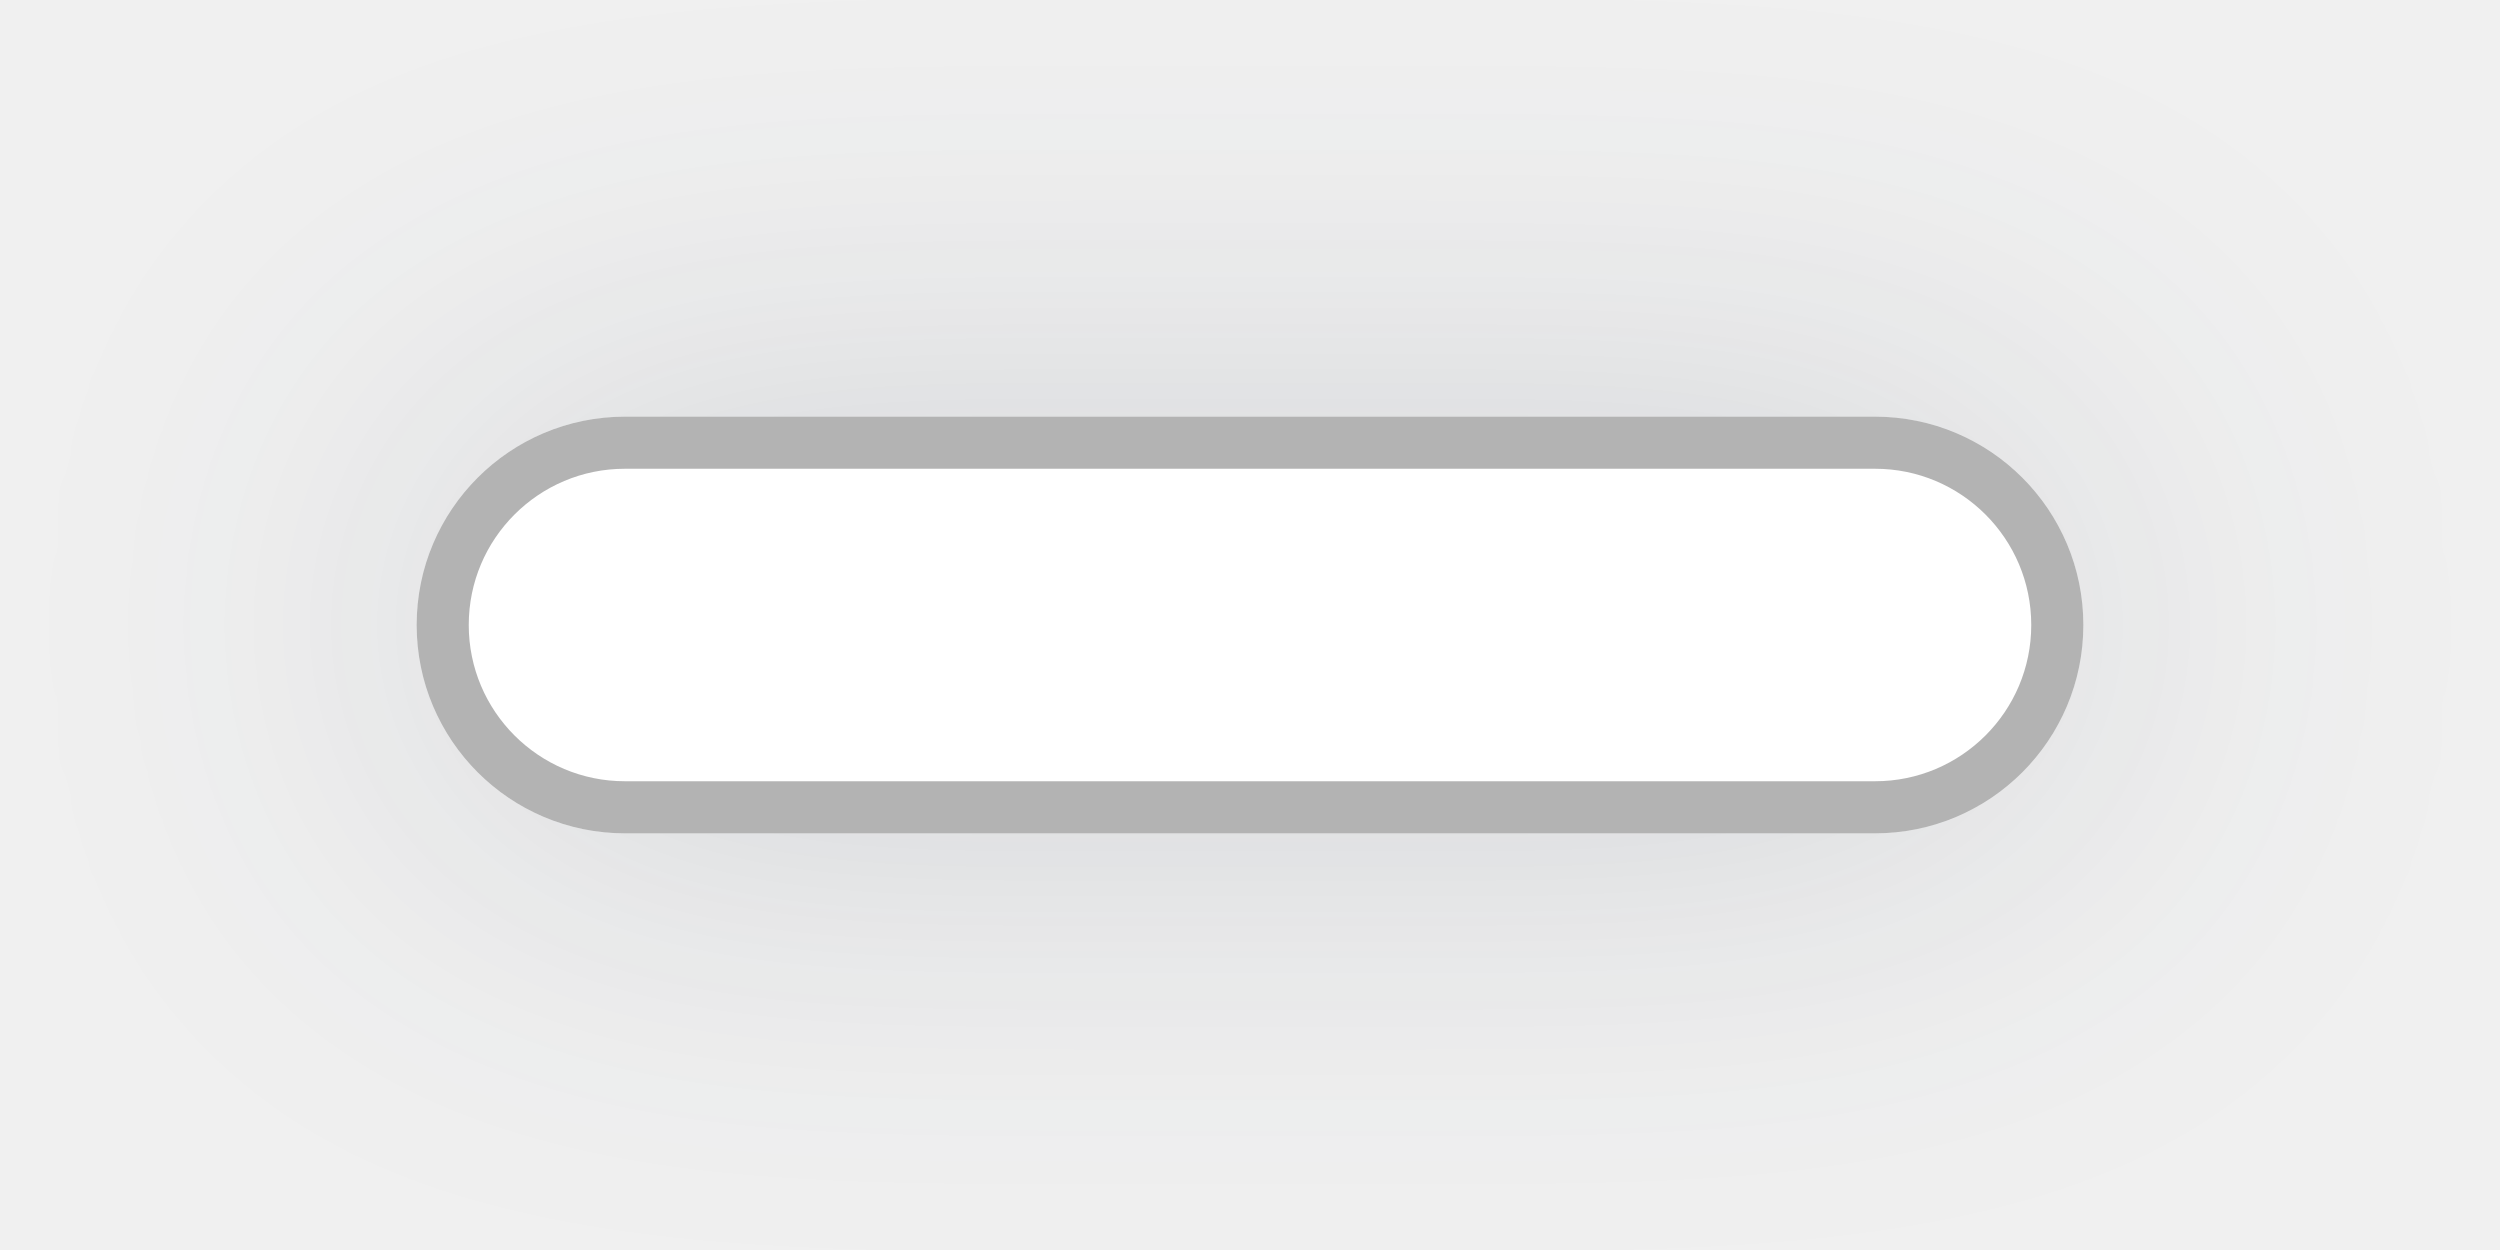
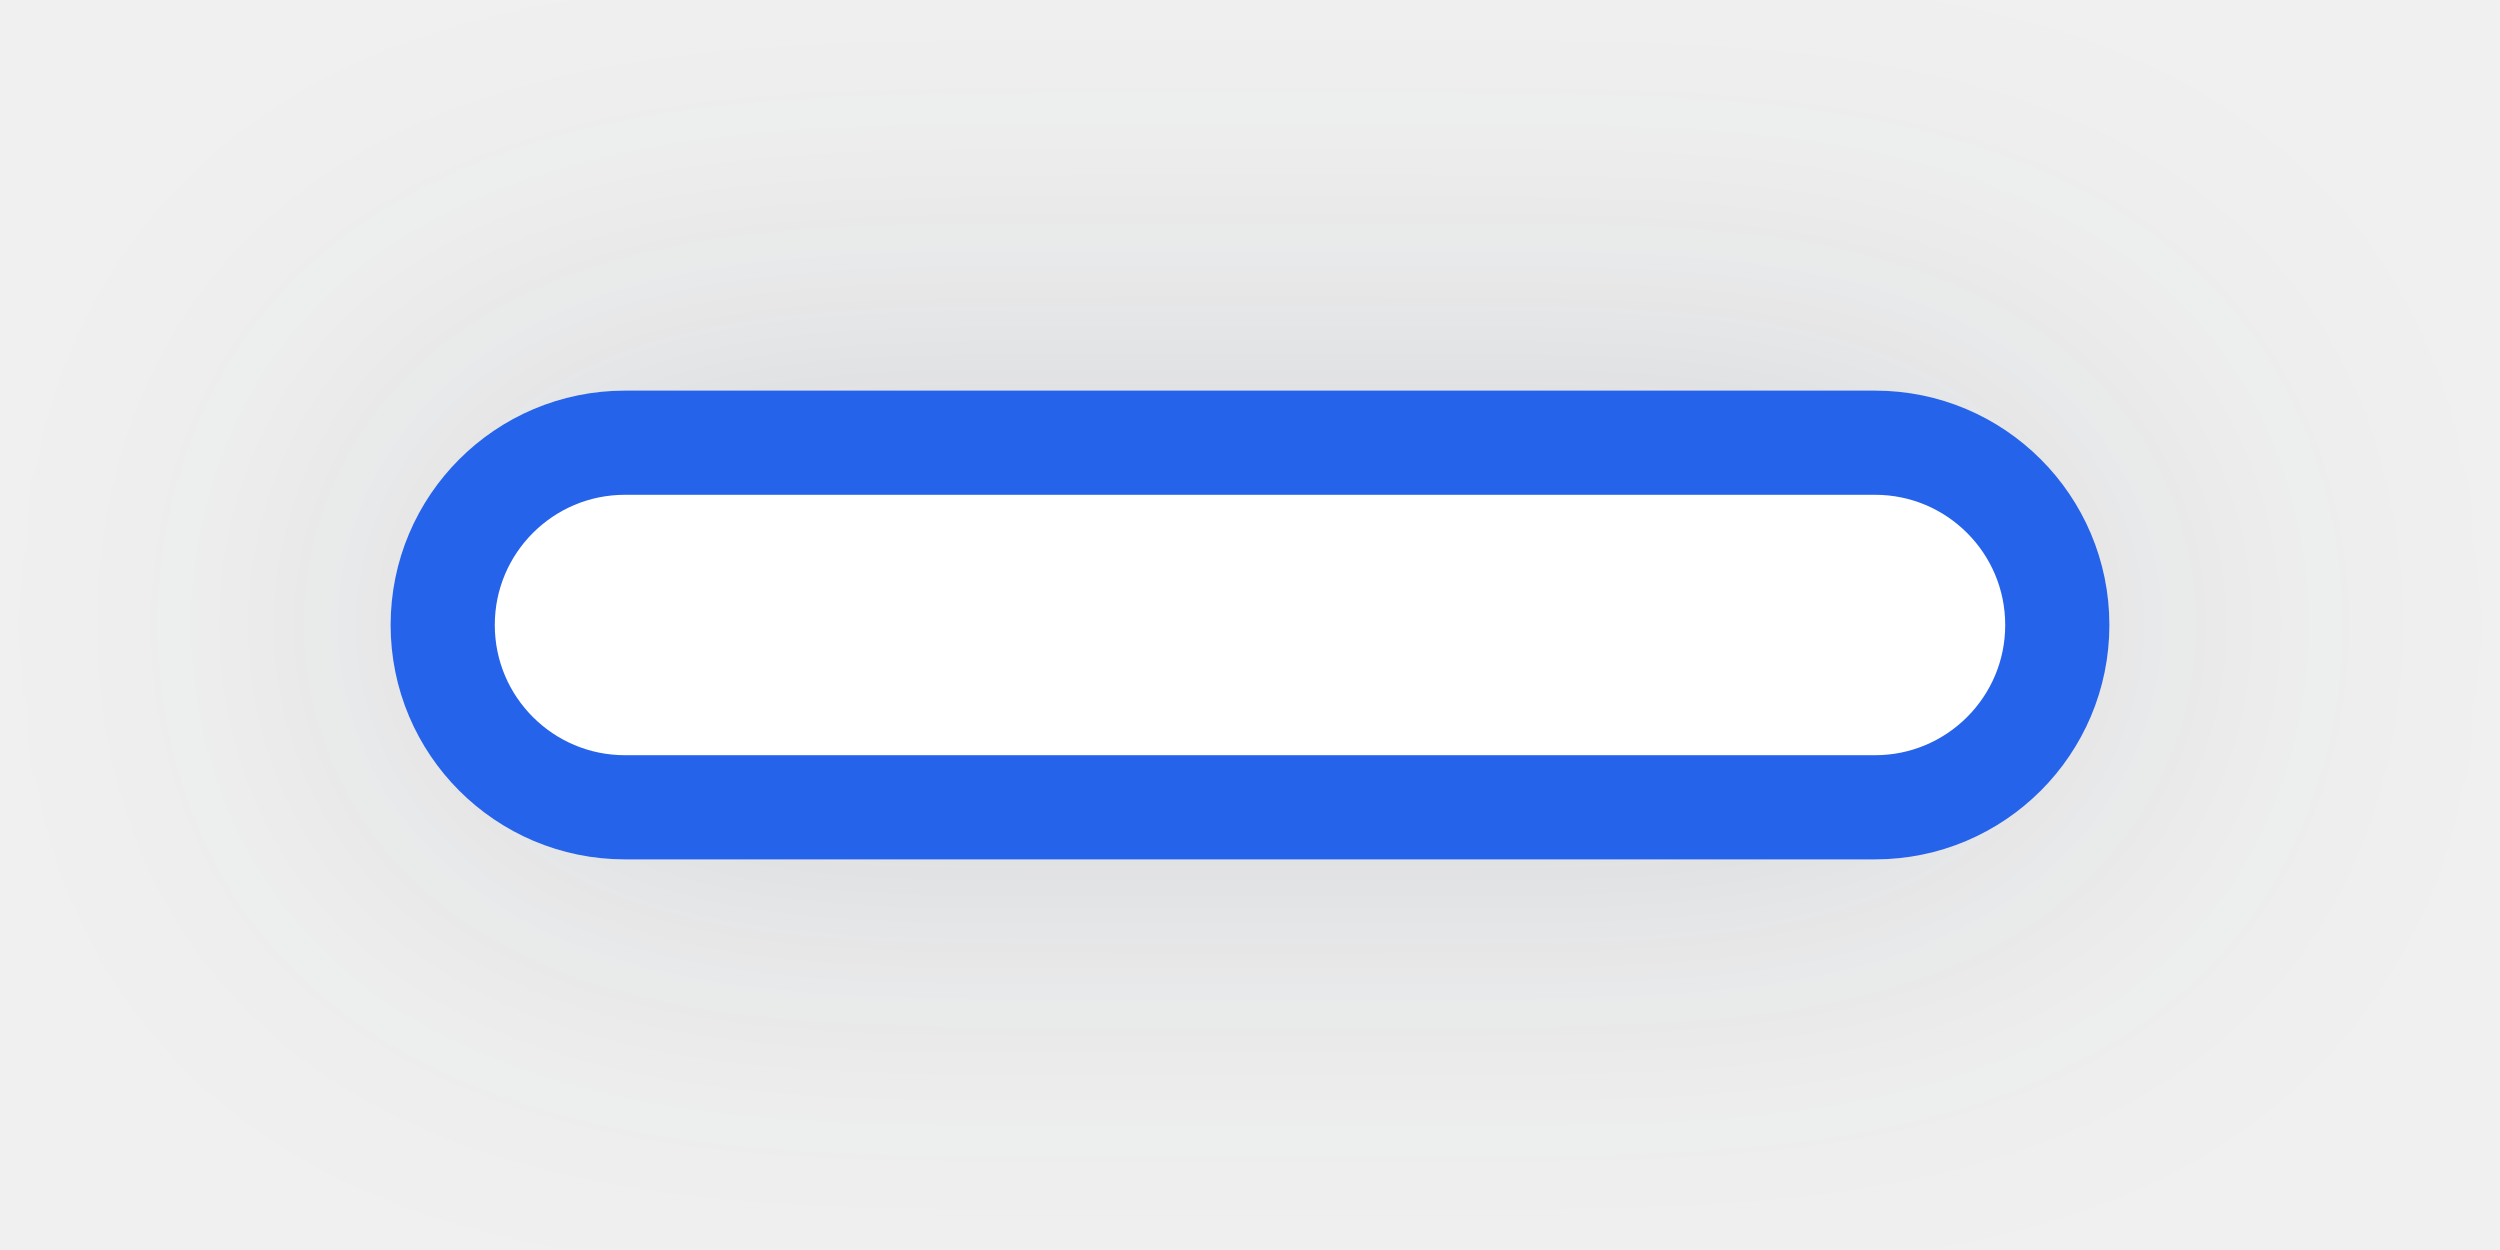
<svg xmlns="http://www.w3.org/2000/svg" width="24" height="12" viewBox="0 0 24 12" fill="none">
  <g filter="url(#filter0_d)">
    <rect x="20" y="4" width="4" height="16" rx="2" transform="rotate(90 20 4)" fill="white" />
-     <rect x="19.75" y="4.25" width="3.5" height="15.5" rx="1.75" transform="rotate(90 19.75 4.25)" stroke="black" stroke-opacity="0.3" stroke-width="0.5" />
+     <rect x="19.75" y="4.25" width="3.5" height="15.5" rx="1.75" transform="rotate(90 19.75 4.25)" stroke="#2563EB" stroke-opacity="1" stroke-width="1" />
  </g>
  <defs>
    <filter id="filter0_d" x="0" y="0" width="24" height="12" filterUnits="userSpaceOnUse" color-interpolation-filters="sRGB">
      <feFlood flood-opacity="0" result="BackgroundImageFix" />
      <feColorMatrix in="SourceAlpha" type="matrix" values="0 0 0 0 0 0 0 0 0 0 0 0 0 0 0 0 0 0 127 0" />
      <feOffset />
      <feGaussianBlur stdDeviation="2" />
      <feColorMatrix type="matrix" values="0 0 0 0 0.138 0 0 0 0 0.191 0 0 0 0 0.271 0 0 0 0.15 0" />
      <feBlend mode="normal" in2="BackgroundImageFix" result="effect1_dropShadow" />
      <feBlend mode="normal" in="SourceGraphic" in2="effect1_dropShadow" result="shape" />
    </filter>
  </defs>
</svg>
